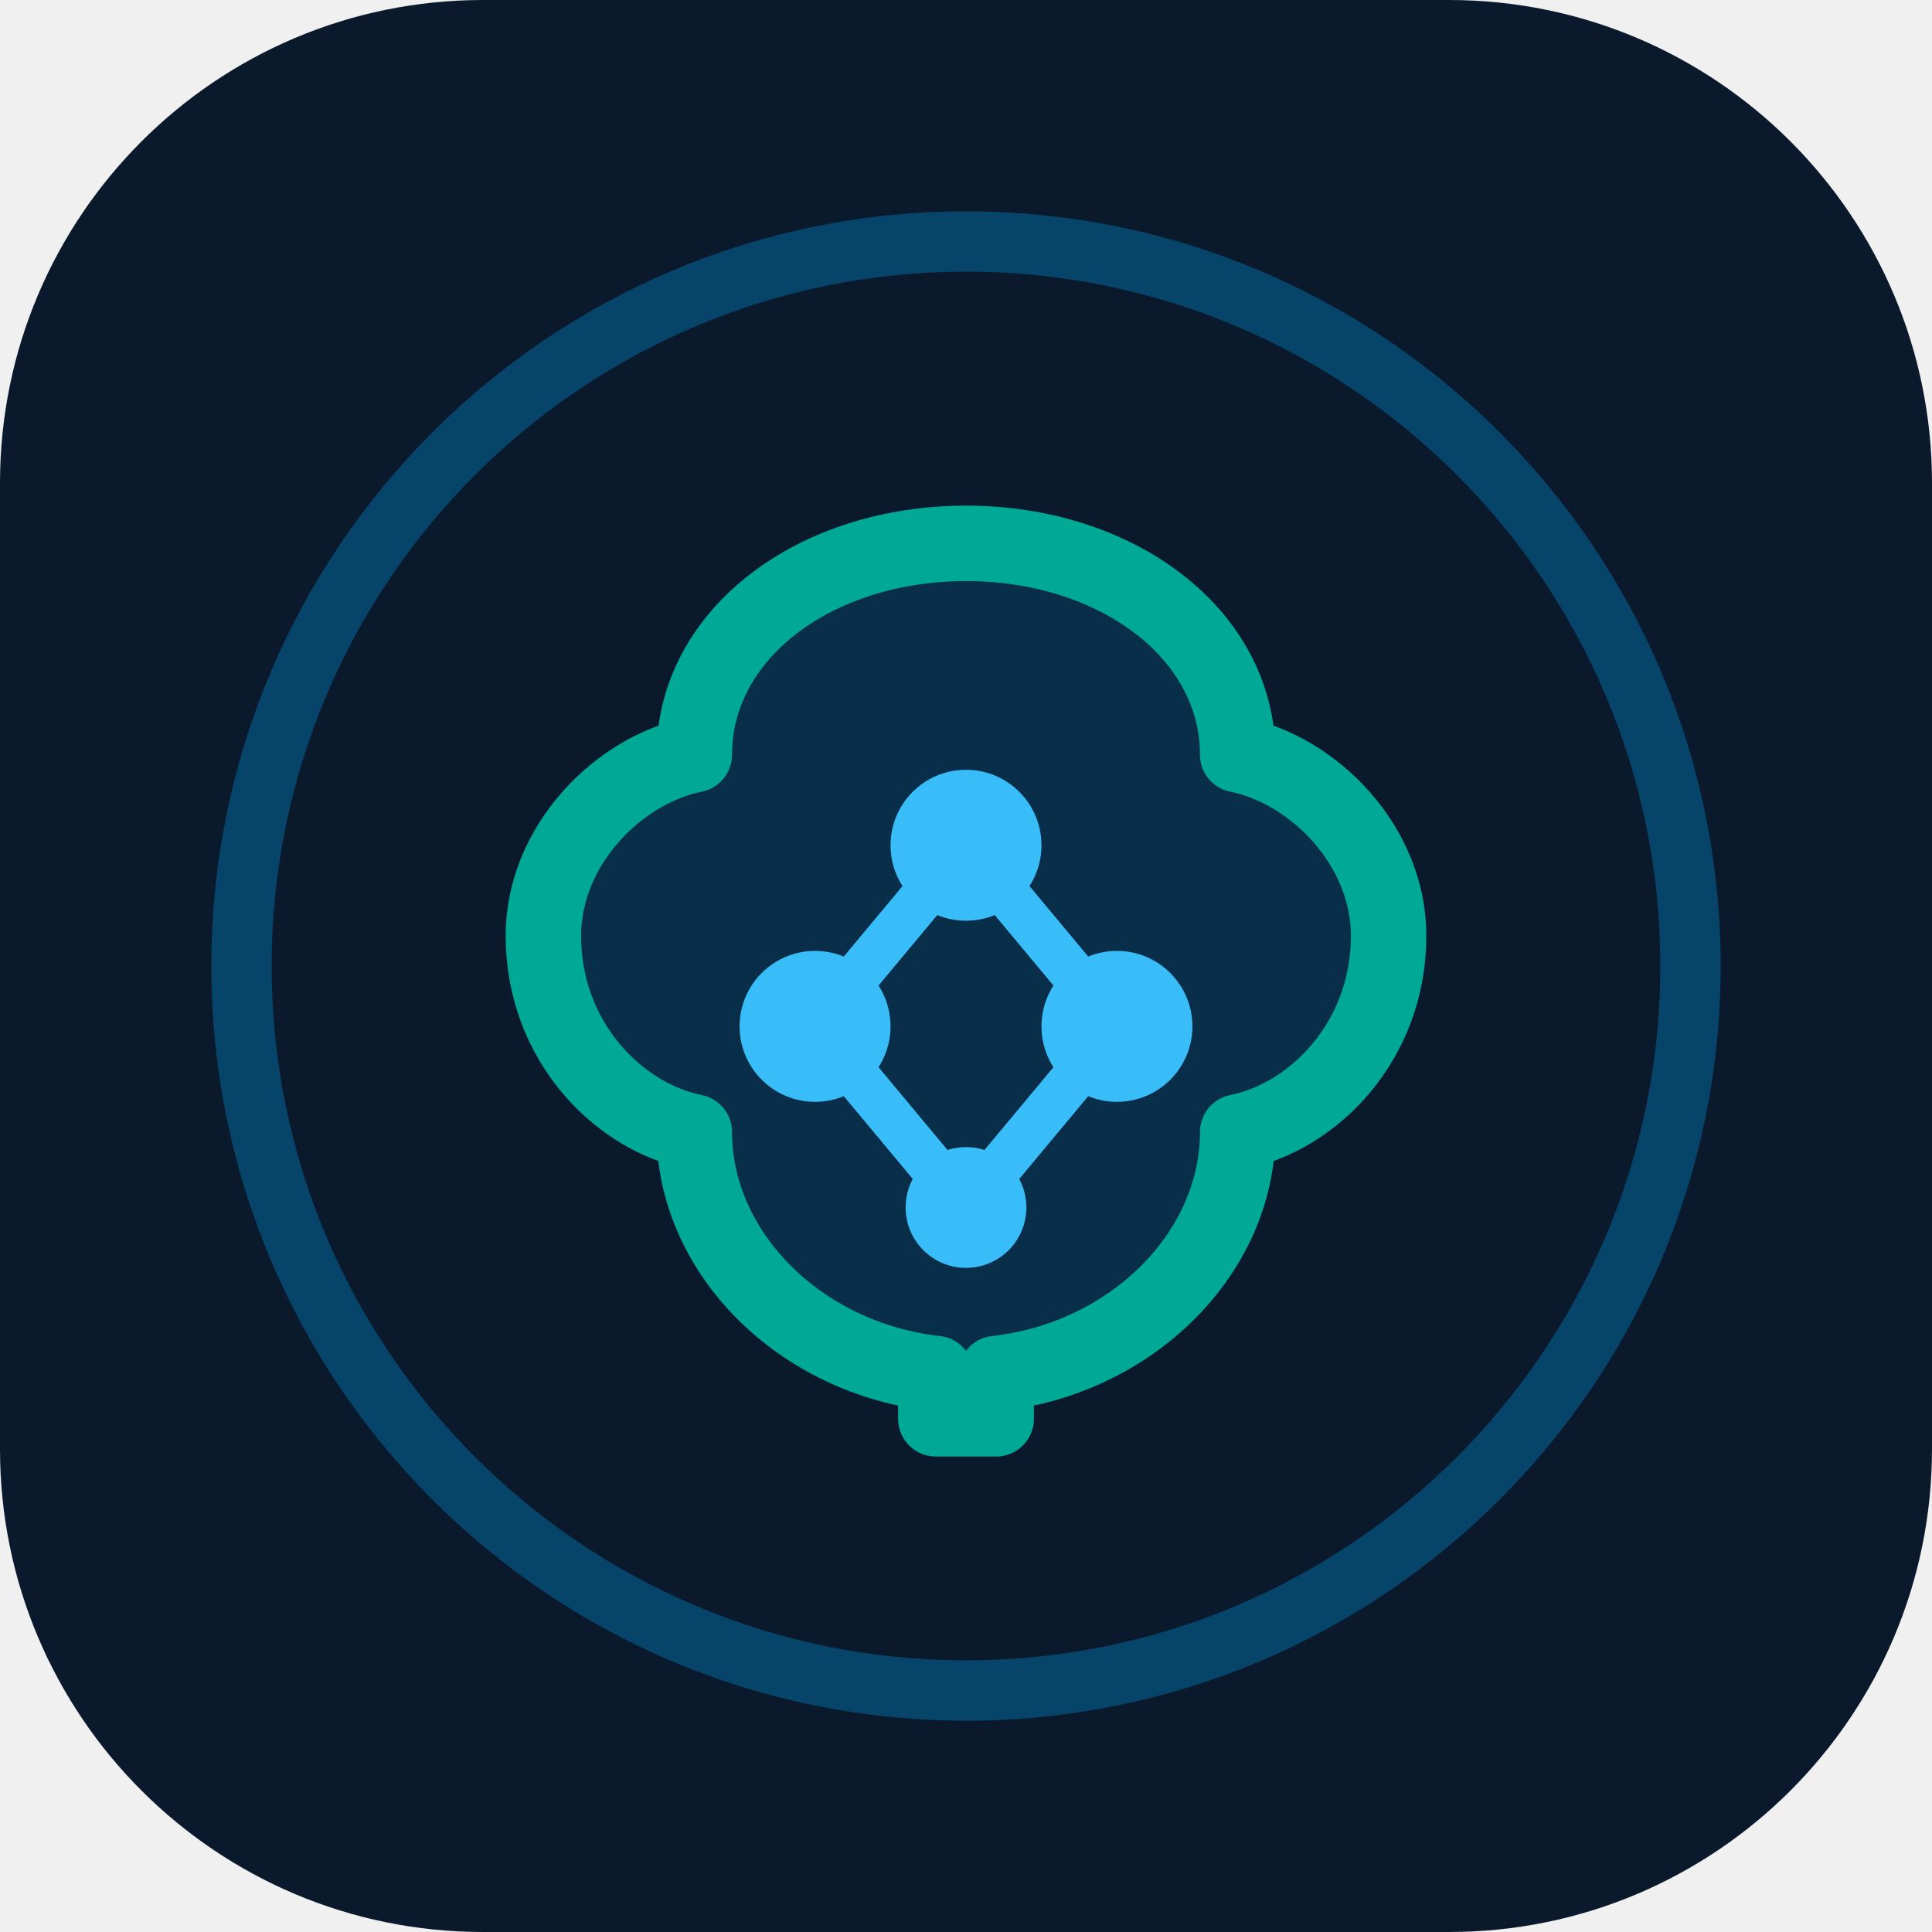
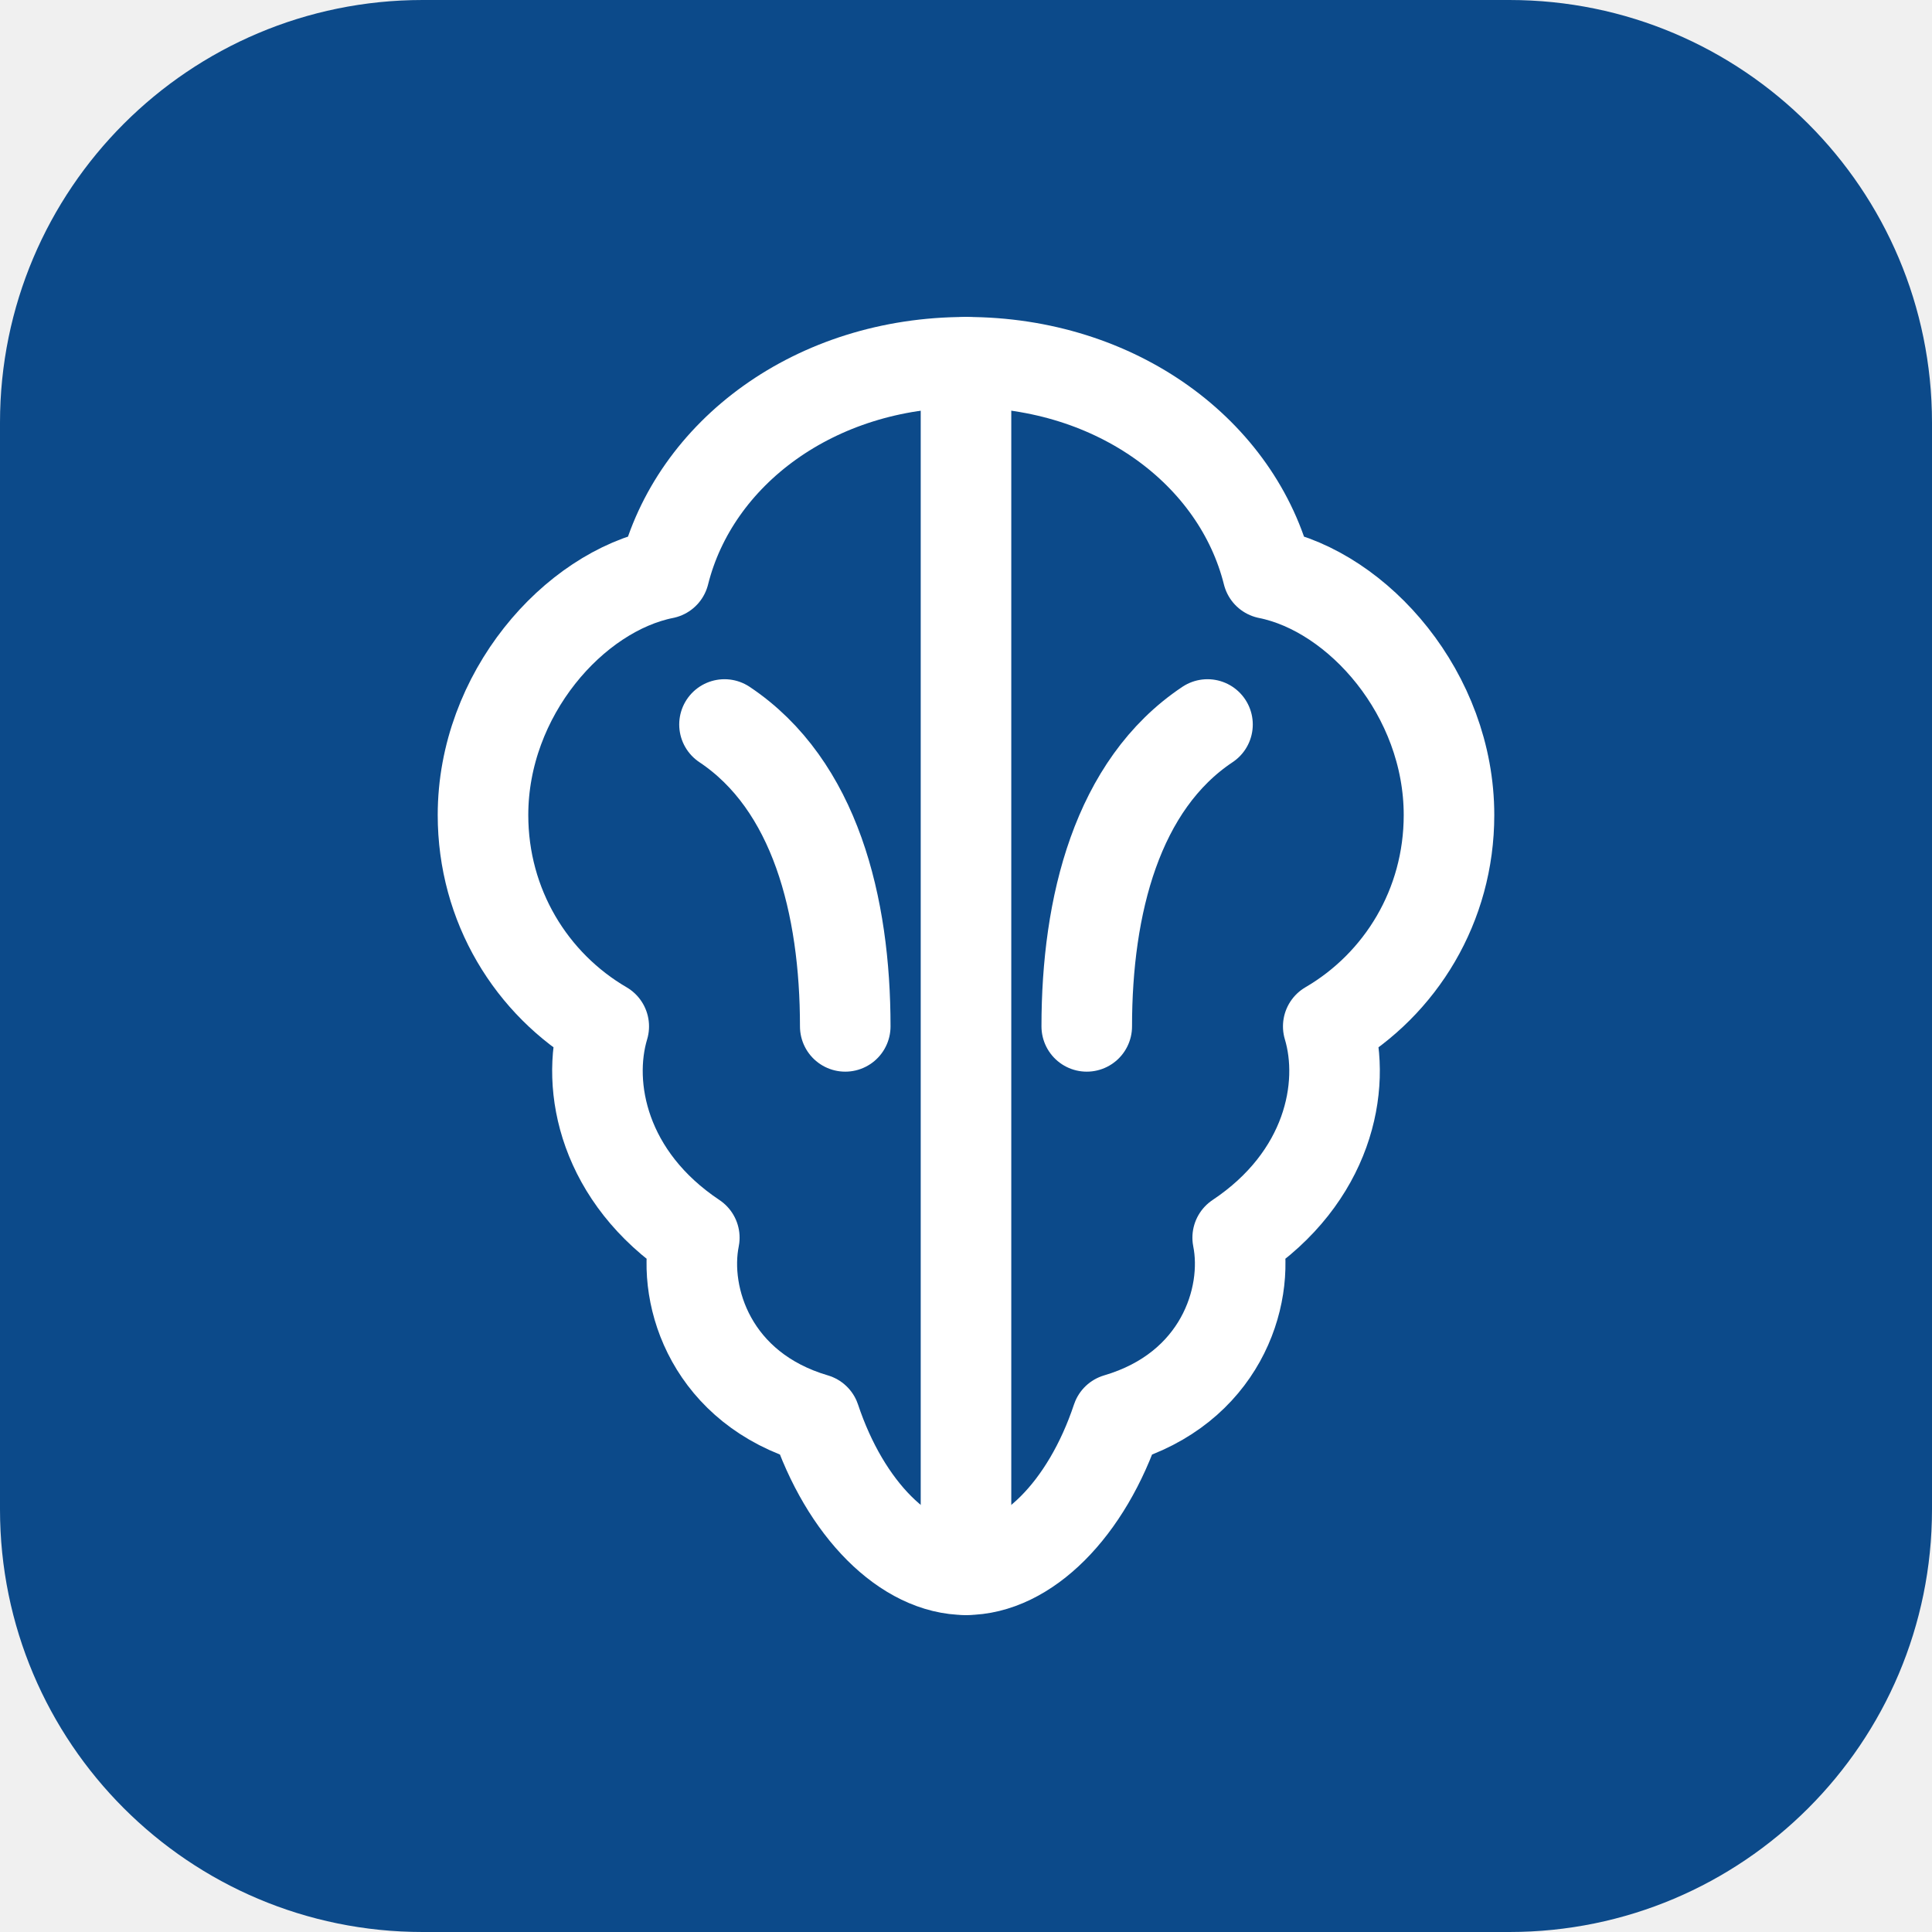
- <svg xmlns="http://www.w3.org/2000/svg" viewBox="0 0 64 64" fill="none">
-   <rect width="64" height="64" rx="16" fill="#0B192C" />
-   <circle cx="32" cy="32" r="24" stroke="#0284C7" stroke-width="2" stroke-opacity="0.4" />
-   <path d="M32 18C27 18 23 21 23 25C20.5 25.5 18 28 18 31C18 34.5 20.5 37 23 37.5C23 41.5 26.5 45 31 45.5V47H33V45.5C37.5 45 41 41.5 41 37.5C43.5 37 46 34.5 46 31C46 28 43.5 25.5 41 25C41 21 37 18 32 18Z" fill="#0284C7" fill-opacity="0.2" stroke="#00A896" stroke-width="2.5" stroke-linejoin="round" />
-   <circle cx="32" cy="28" r="2.5" fill="#38BDF8" />
-   <circle cx="27" cy="34" r="2.5" fill="#38BDF8" />
-   <circle cx="37" cy="34" r="2.5" fill="#38BDF8" />
-   <circle cx="32" cy="40" r="2" fill="#38BDF8" />
-   <path d="M32 28L27 34M32 28L37 34M27 34L32 40M37 34L32 40" stroke="#38BDF8" stroke-width="1.5" stroke-linecap="round" />
+ <svg xmlns="http://www.w3.org/2000/svg" viewBox="0 0 64 64" role="img" aria-label="Dr. Rajib Das Neurological Clinic">
+   <rect width="64" height="64" rx="14" fill="#0c4a8a" />
+   <g transform="translate(8 8) scale(2)" fill="none" stroke="#ffffff" stroke-width="1.5" stroke-linecap="round" stroke-linejoin="round">
+     <path d="M12 2C9.5 2 7.5 3.5 7 5.5C5.5 5.8 4 7.5 4 9.5C4 11 4.8 12.3 6 13C5.7 14 6 15.5 7.5 16.5C7.3 17.5 7.8 19 9.5 19.5C10 21 11 22 12 22C13 22 14 21 14.5 19.5C16.2 19 16.7 17.5 16.5 16.5C18 15.5 18.3 14 18 13C19.2 12.3 20 11 20 9.5C20 7.5 18.5 5.8 17 5.5C16.5 3.5 14.5 2 12 2Z" />
+     <path d="M12 2V22" />
+     <path d="M8 8C9.5 9 10 11 10 13" />
+     <path d="M16 8C14.5 9 14 11 14 13" />
+   </g>
</svg>
